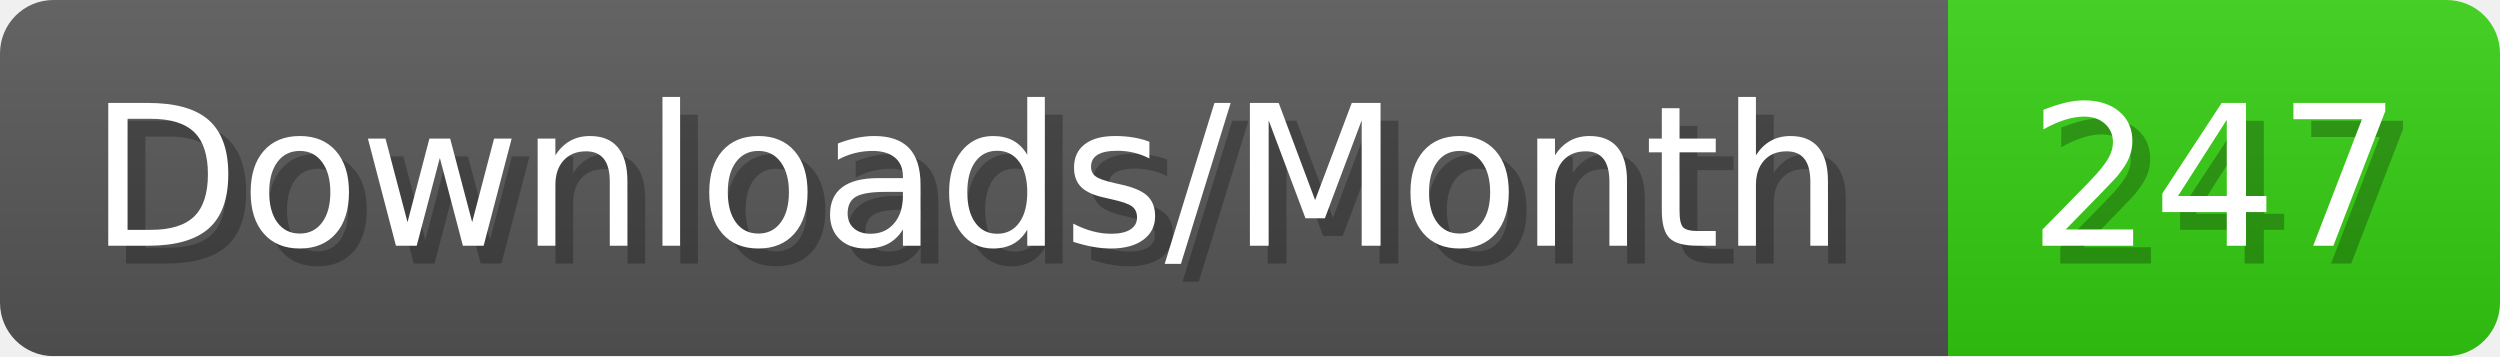
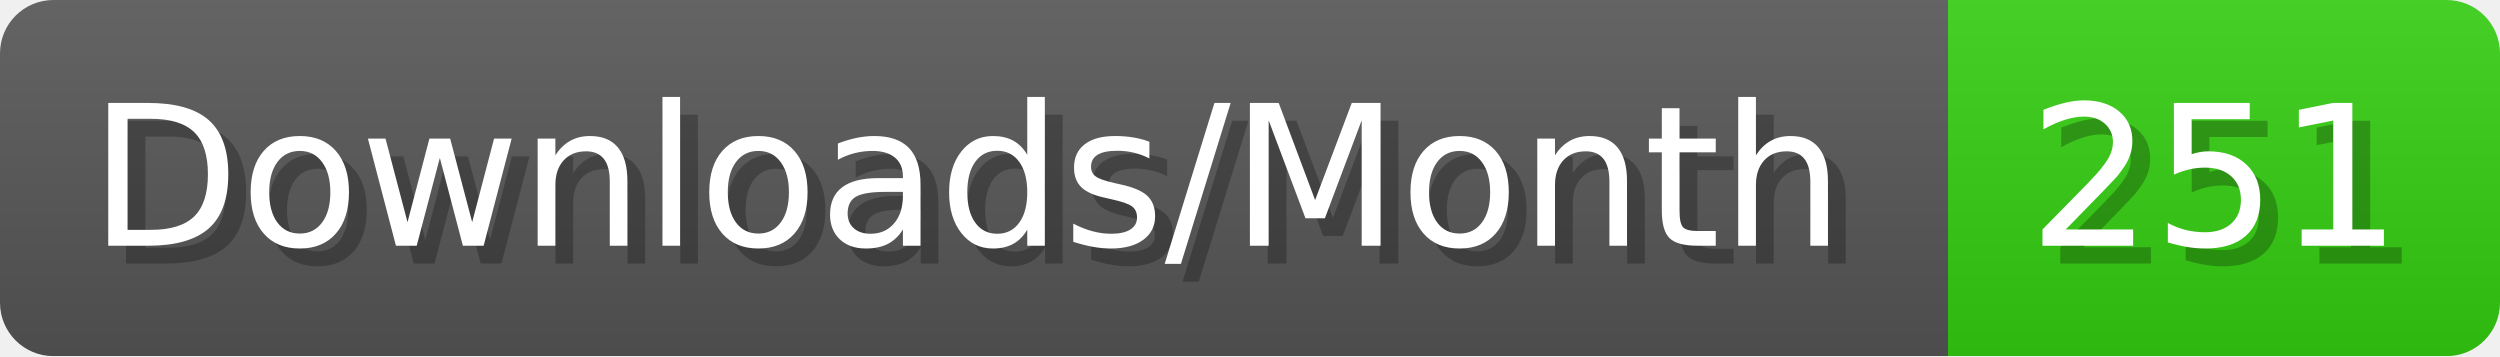
- <svg xmlns="http://www.w3.org/2000/svg" width="140.4" height="20" viewBox="0 0 1404 200" role="img" aria-label="Downloads/Month: 247">
+ <svg xmlns="http://www.w3.org/2000/svg" width="140.4" height="20" viewBox="0 0 1404 200" role="img" aria-label="Downloads/Month: 251">
  <linearGradient id="YlXUI" x2="0" y2="100%">
    <stop offset="0" stop-opacity=".1" stop-color="#EEE" />
    <stop offset="1" stop-opacity=".1" />
  </linearGradient>
  <mask id="JHhop">
    <rect width="1404" height="200" rx="30" fill="#FFF" />
  </mask>
  <g mask="url(#JHhop)">
    <rect width="1094" height="200" fill="#555" />
    <rect width="310" height="200" fill="#3C1" x="1094" />
    <rect width="1404" height="200" fill="url(#YlXUI)" />
  </g>
  <g aria-hidden="true" fill="#fff" text-anchor="start" font-family="Verdana,DejaVu Sans,sans-serif" font-size="110">
    <text x="60" y="148" textLength="994" fill="#000" opacity="0.25">Downloads/Month</text>
    <text x="50" y="138" textLength="994">Downloads/Month</text>
-     <text x="1149" y="148" textLength="210" fill="#000" opacity="0.25">247</text>
-     <text x="1139" y="138" textLength="210">247</text>
+     <text x="1149" y="148" textLength="210" fill="#000" opacity="0.25">251</text>
+     <text x="1139" y="138" textLength="210">251</text>
  </g>
</svg>
